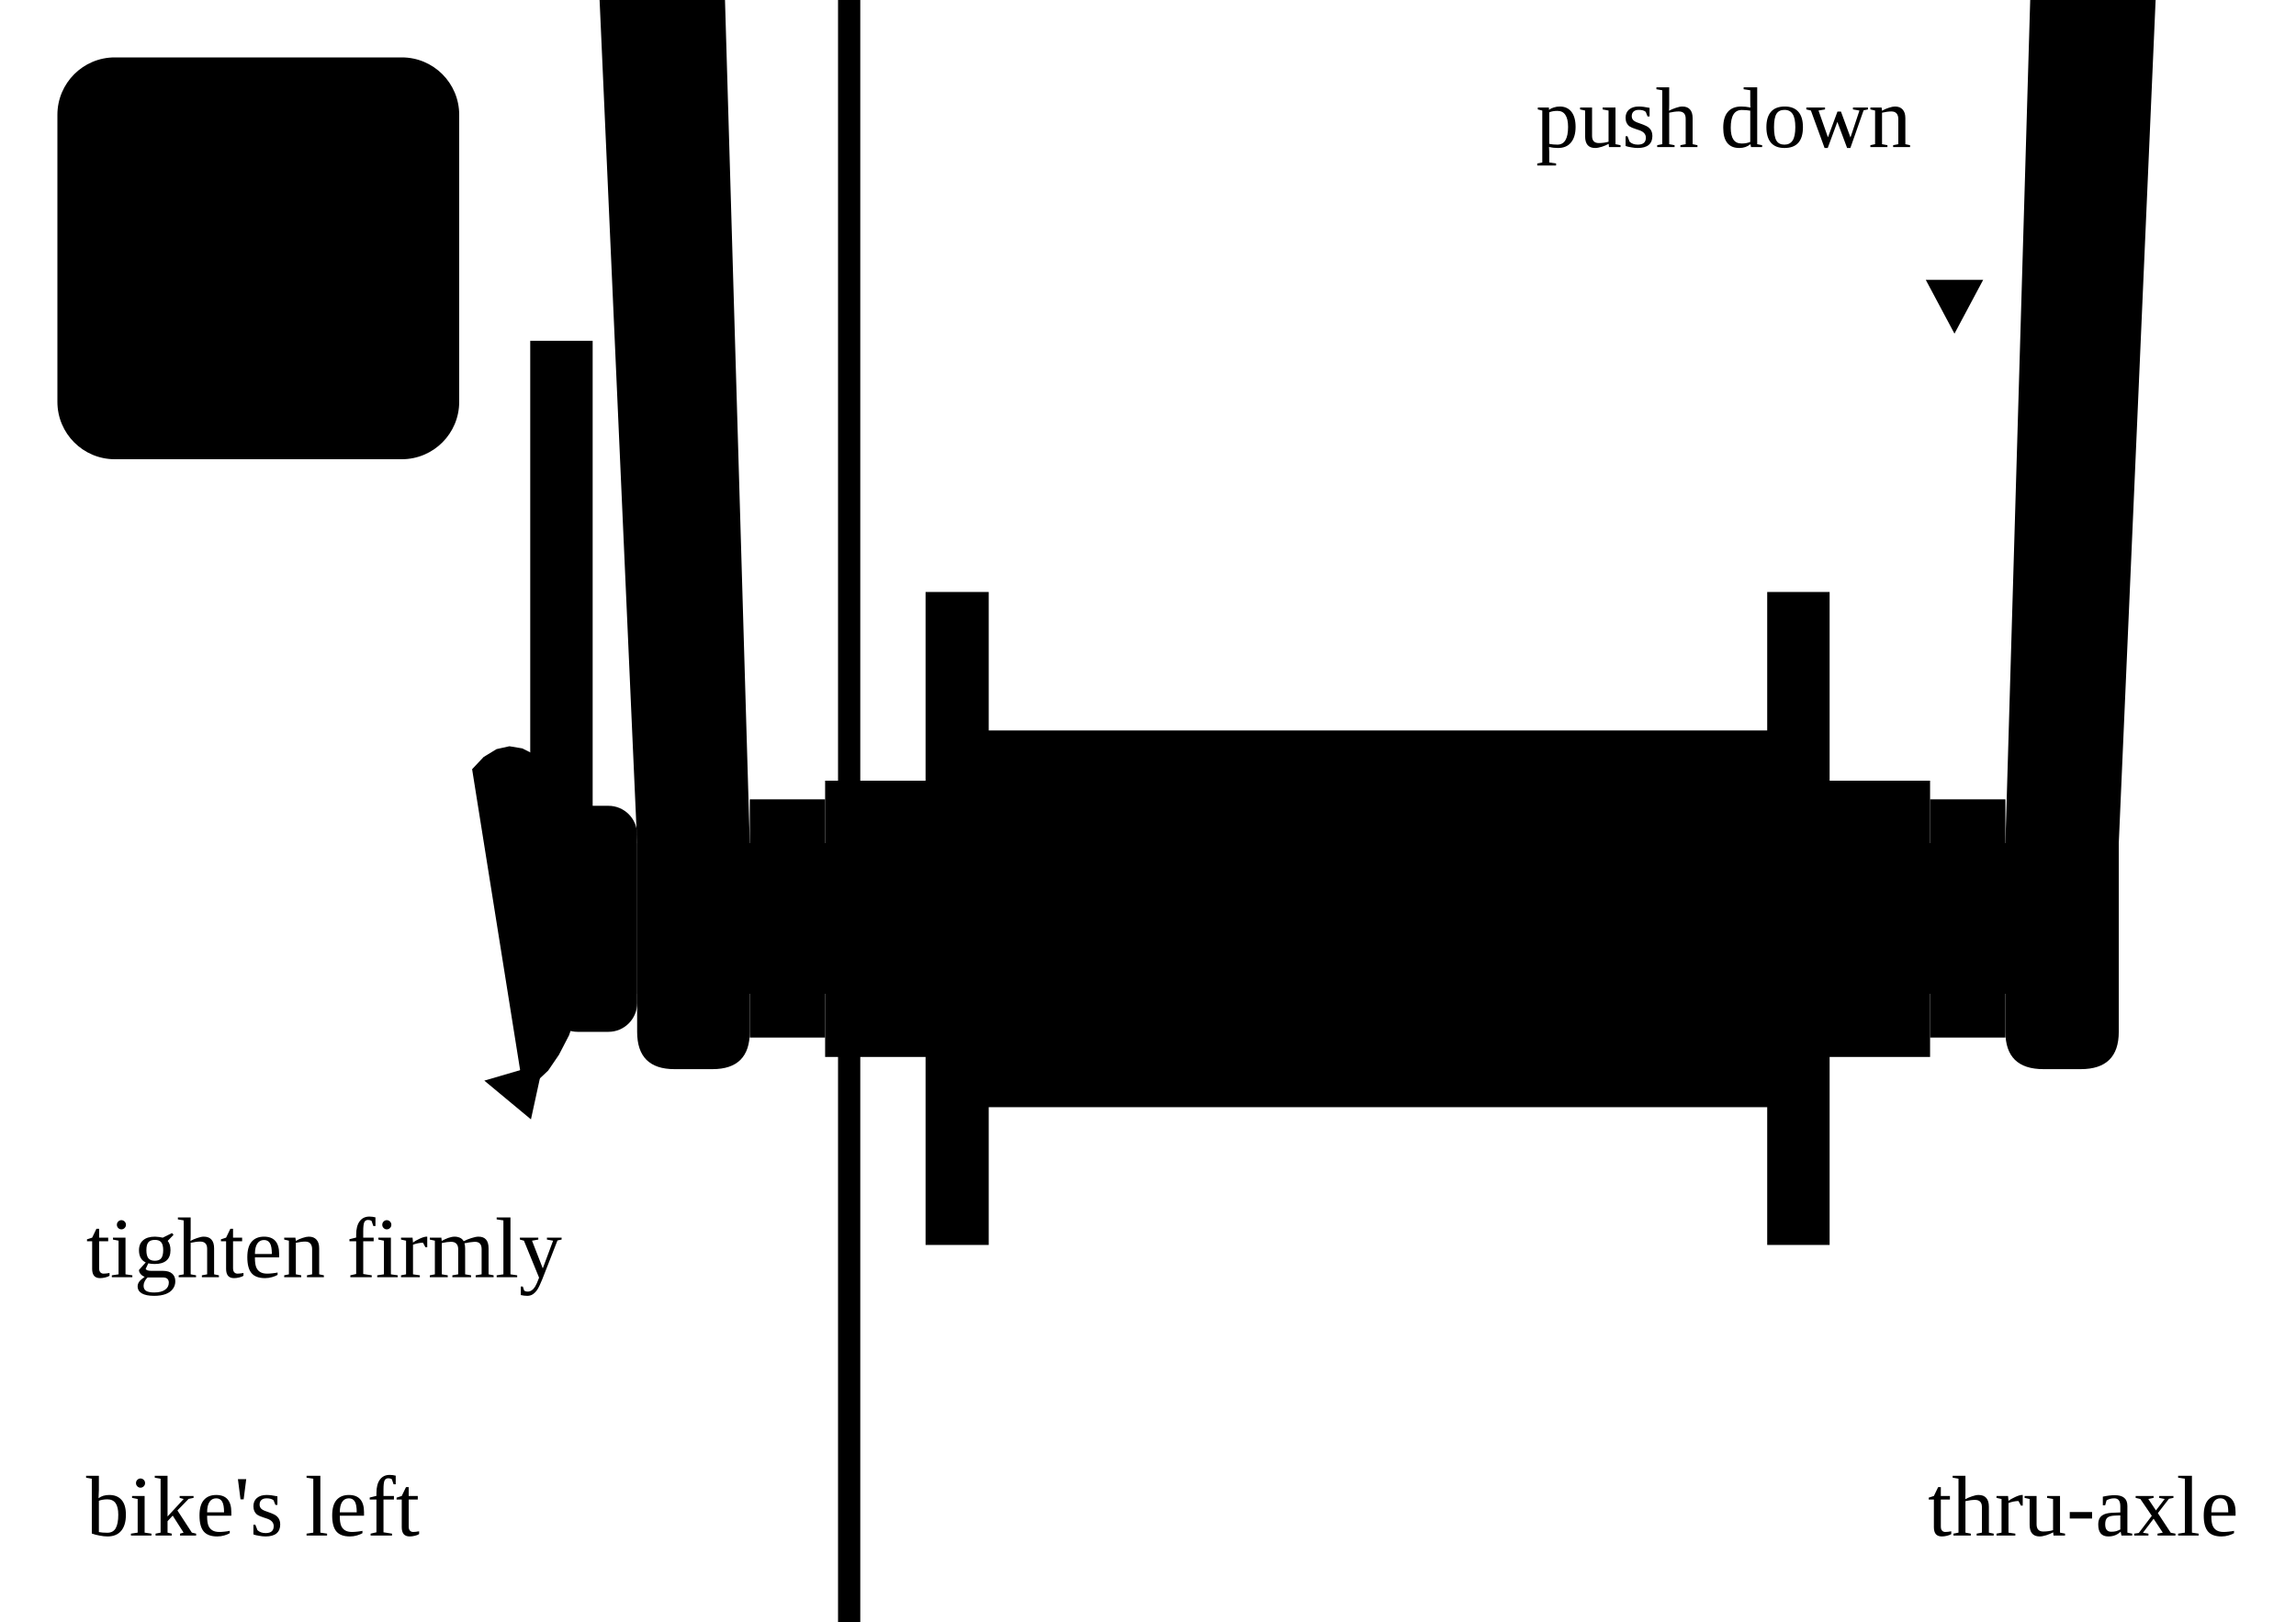
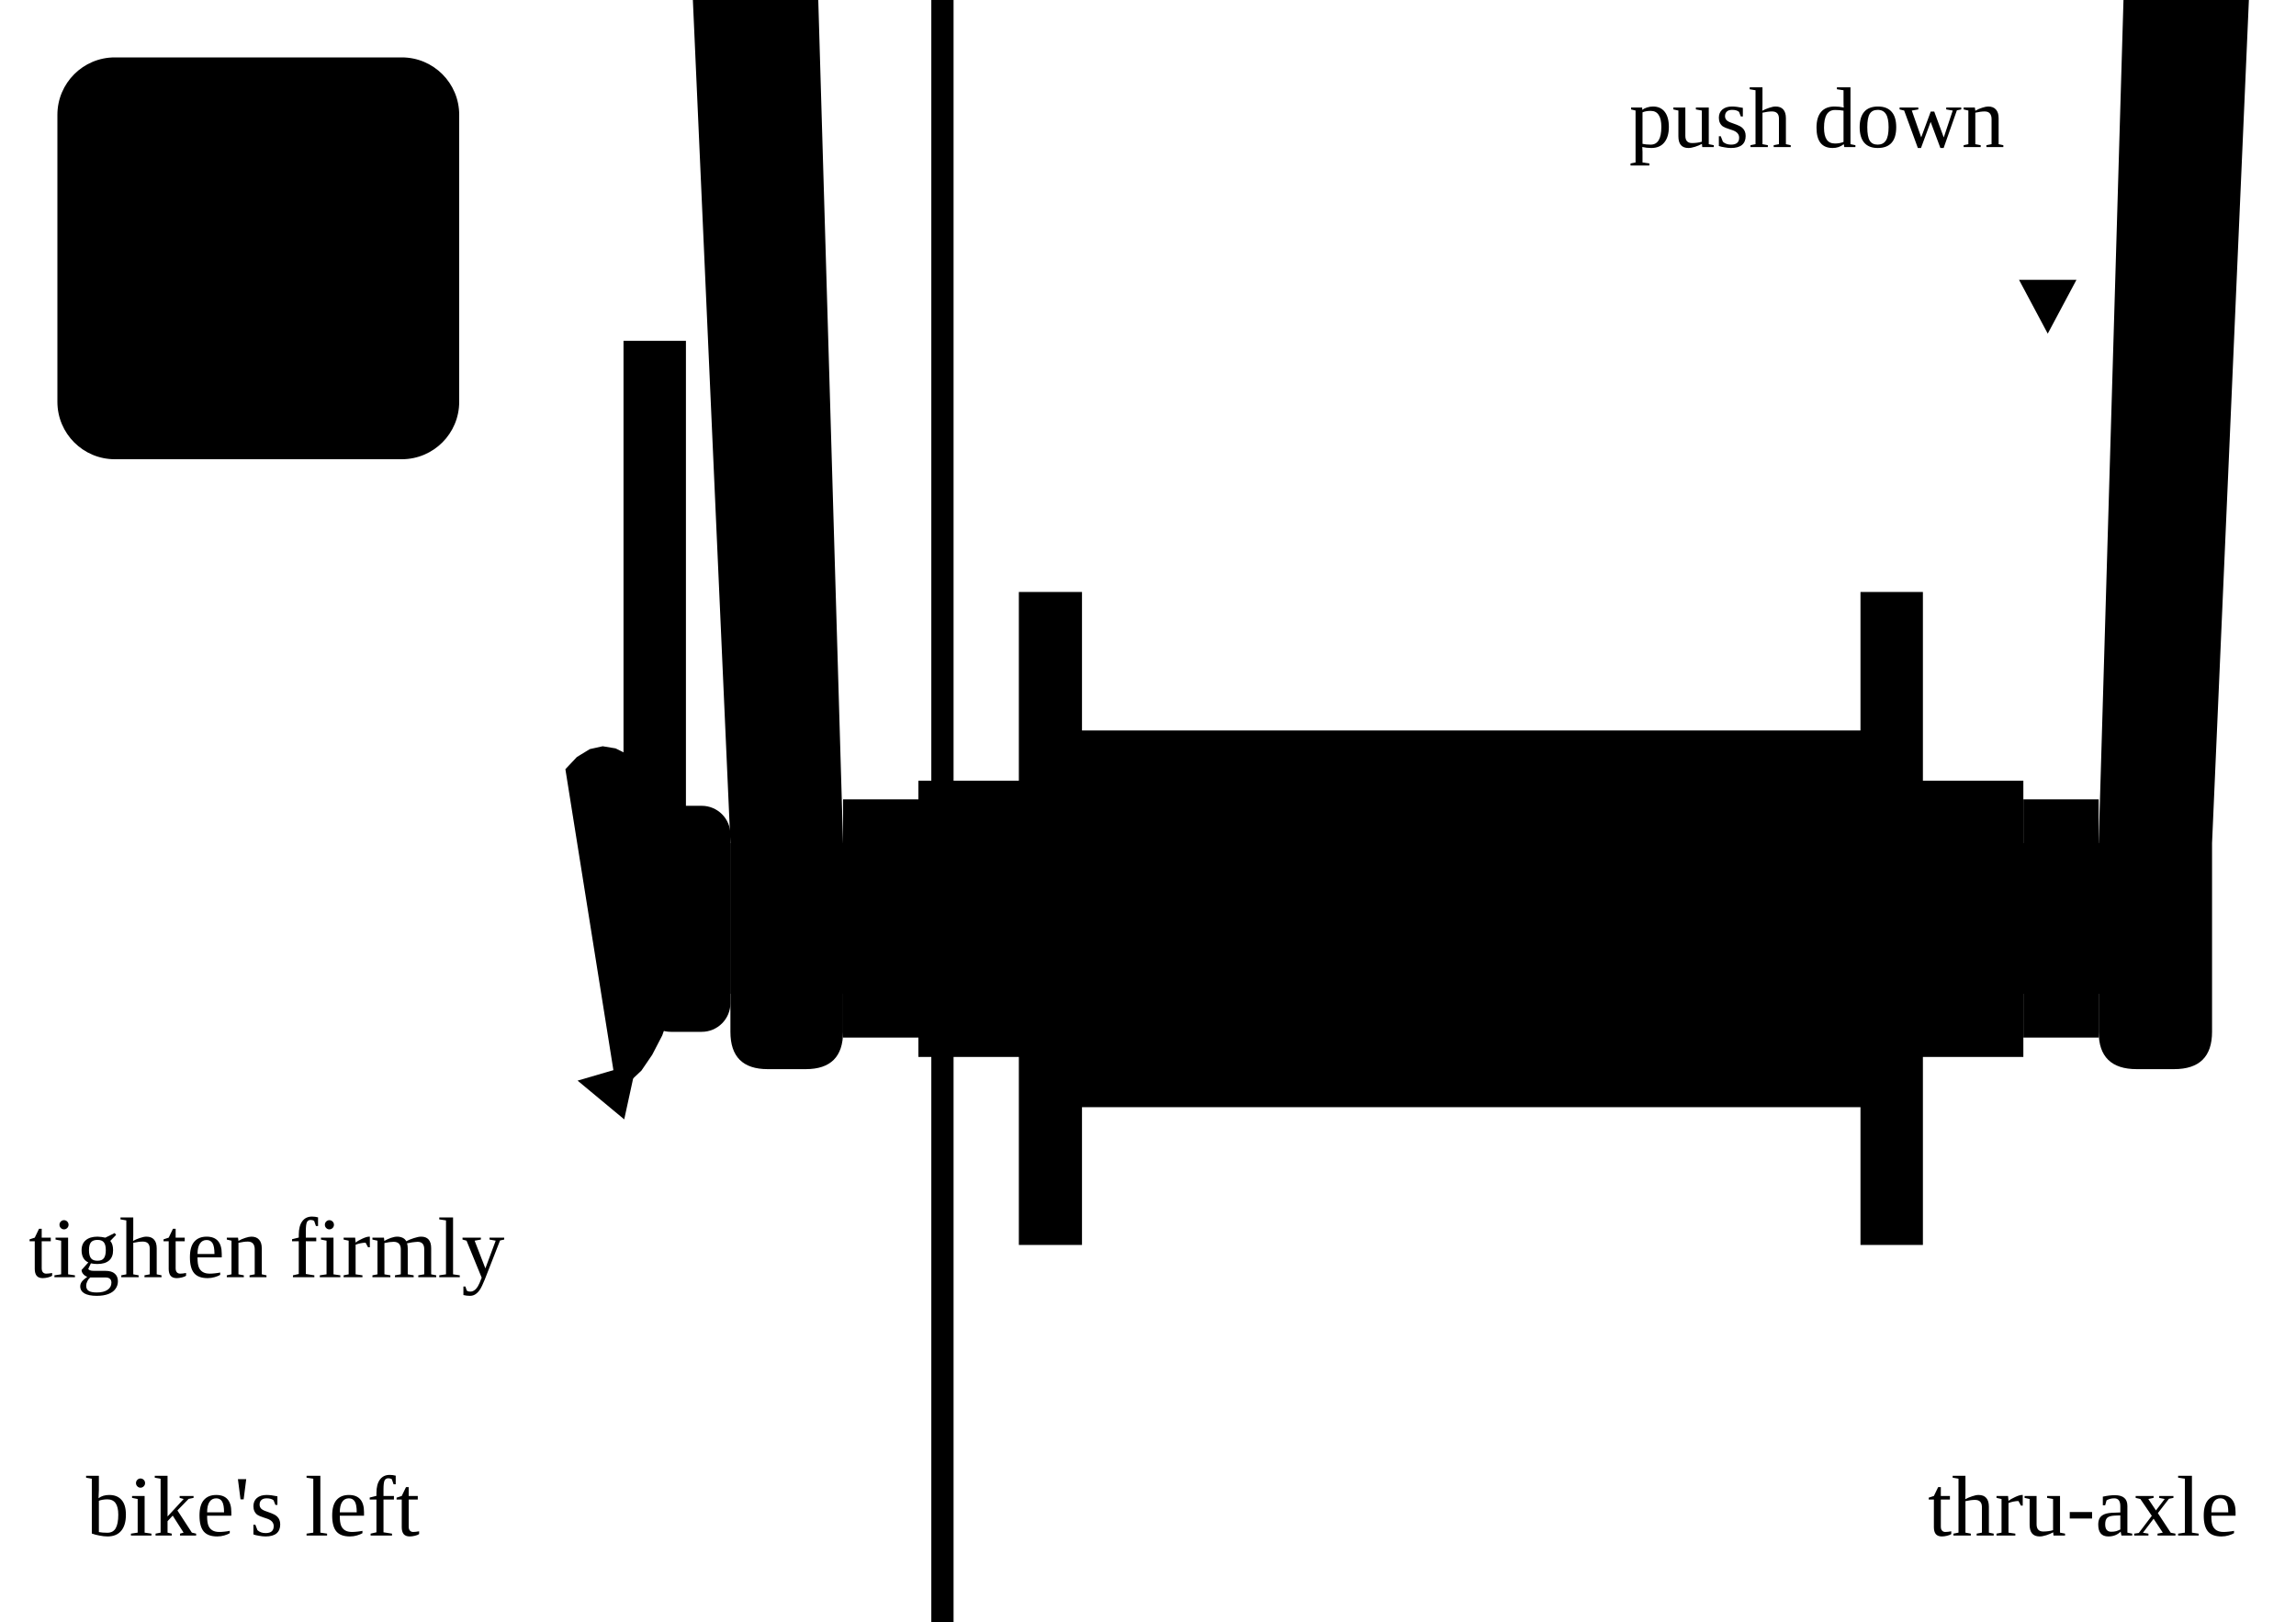
<svg class="cp" viewBox="0 0 320 226">
  <path class="cp-frame" d="M16 8L56 8A8 8 0 0 1 64 16L64 56A8 8 0 0 1 56 64L16 64A8 8 0 0 1 8 56L8 16A8 8 0 0 1 16 8Z" />
  <circle class="cp-thin" cx="23" cy="45" r="10.5" />
  <circle class="cp-thin" cx="49" cy="45" r="10.5" />
  <path class="cp-thin" d="M23 45L35 46L31 28L23 45Z" />
  <path class="cp-thin" d="M31 28L45 29L35 46" />
  <path class="cp-thin" d="M45 29L49 45" />
  <path class="cp-thin" d="M29 25L34 25" />
  <path class="cp-thin" d="M45 29L46 24L50 24" />
  <circle class="cp-hiline" style="stroke-width:2.5" cx="49" cy="45" r="3" />
-   <path class="cp-ctx" d="M101 -1.5L104.5 117.5L104.5 143.8Q104.5 149 99.3 149L94 149Q88.8 149 88.8 143.8L88.8 117.5L83.5 -1.5Z" />
-   <path class="cp-ctx" d="M283 -1.5L279.5 117.5L279.5 143.8Q279.5 149 284.8 149L290 149Q295.3 149 295.3 143.8L295.3 117.5L300.5 -1.5Z" />
-   <path class="cp-ctx" d="M116.8 -12L119.9 -12L119.9 268L116.8 268Z" />
-   <path class="cp-obj" d="M104.5 111.4L115 111.4L115 144.6L104.5 144.6Z" />
-   <path class="cp-obj" d="M279.5 111.4L269 111.4L269 144.6L279.5 144.6Z" />
-   <path class="cp-obj" d="M115 108.8L129 108.8L129 82.5L137.8 82.5L137.8 101.8L246.3 101.8L246.3 82.5L255 82.5L255 108.8L269 108.8L269 147.3L255 147.3L255 173.5L246.3 173.5L246.3 154.3L137.8 154.3L137.8 173.5L129 173.5L129 147.3L115 147.3Z" />
-   <path class="cp-thin" d="M130.6 82.5L148.2 33.5" />
-   <path class="cp-thin" d="M130.6 173.5L140 194.5" />
-   <path class="cp-thin" d="M136.2 82.5L153.8 33.5" />
-   <path class="cp-thin" d="M136.2 173.5L145.6 194.5" />
-   <path class="cp-thin" d="M247.8 82.5L230.2 33.5" />
-   <path class="cp-thin" d="M247.8 173.5L238.4 194.5" />
-   <path class="cp-thin" d="M253.4 82.5L235.8 33.5" />
-   <path class="cp-thin" d="M253.4 173.5L244 194.5" />
-   <path class="cp-obj" d="M88.8 117.5L290 117.5L290 138.5L88.8 138.5Z" />
-   <path class="cp-fine" d="M280.4 117.5L282.1 138.5" />
-   <path class="cp-fine" d="M283 117.5L284.8 138.5" />
-   <path class="cp-fine" d="M285.6 117.5L287.4 138.5" />
-   <path class="cp-fine" d="M288.3 117.5L290 138.5" />
-   <path class="cp-obj" d="M80.5 112.3L84.8 112.3A4 4 0 0 1 88.8 116.3L88.8 139.8A4 4 0 0 1 84.8 143.8L80.5 143.8A4 4 0 0 1 76.5 139.8L76.5 116.3A4 4 0 0 1 80.5 112.3Z" />
-   <path class="cp-hi" d="M82.6 115.8L82.6 47.5L73.9 47.5L73.9 115.8Z" />
-   <path class="cp-arrow" d="M272.4 20.5L272.4 40" />
-   <path class="cp-head" d="M272.4 46.5L268.4 39L276.4 39Z" />
-   <text class="cp-th" x="266.4" y="20.5" text-anchor="end">push down</text>
-   <path class="cp-arrow" d="M65.8 107.2L67.4 105.5L69.2 104.4L71 104L72.8 104.3L74.6 105.2L76.3 106.7L77.9 108.9L79.3 111.5L80.4 114.7L81.3 118.2L81.9 122L82.2 125.9L82.2 129.9L81.9 133.9L81.3 137.7L80.4 141.2L79.3 144.3L77.9 147L76.4 149.2L74.7 150.8L72.9 151.7" />
-   <path class="cp-head" d="M67.5 150.6L75.7 148.2L74 156Z" />
-   <text class="cp-th" x="12" y="178">tighten firmly</text>
-   <path class="cp-thin" d="M240.1 199.1L227 138.5" />
+   <path class="cp-ctx" d="M114 -1.5L117.5 117.5L117.5 143.8Q117.5 149 112.3 149L107 149Q101.8 149 101.8 143.8L101.8 117.5L96.5 -1.5Z" />
+   <path class="cp-ctx" d="M296 -1.5L292.5 117.5L292.5 143.8Q292.5 149 297.8 149L303 149Q308.3 149 308.3 143.8L308.3 117.5L313.5 -1.5Z" />
+   <path class="cp-ctx" d="M129.8 -12L132.9 -12L132.9 268L129.8 268Z" />
+   <path class="cp-obj" d="M117.5 111.4L128 111.4L128 144.6L117.5 144.6Z" />
+   <path class="cp-obj" d="M292.5 111.4L282 111.4L282 144.6L292.5 144.6Z" />
+   <path class="cp-obj" d="M128 108.8L142 108.8L142 82.5L150.8 82.5L150.8 101.8L259.3 101.8L259.3 82.5L268 82.5L268 108.8L282 108.8L282 147.3L268 147.3L268 173.5L259.3 173.5L259.3 154.3L150.8 154.3L150.8 173.5L142 173.5L142 147.3L128 147.3Z" />
+   <path class="cp-thin" d="M143.6 82.5L161.2 33.5" />
+   <path class="cp-thin" d="M143.6 173.5L153 194.5" />
+   <path class="cp-thin" d="M149.2 82.5L166.8 33.5" />
+   <path class="cp-thin" d="M149.2 173.5L158.6 194.5" />
+   <path class="cp-thin" d="M260.8 82.5L243.2 33.5" />
+   <path class="cp-thin" d="M260.8 173.5L251.4 194.5" />
+   <path class="cp-thin" d="M266.4 82.5L248.8 33.5" />
+   <path class="cp-thin" d="M266.4 173.5L257 194.5" />
+   <path class="cp-obj" d="M101.8 117.5L303 117.5L303 138.5L101.8 138.5Z" />
+   <path class="cp-fine" d="M293.4 117.5L295.1 138.5" />
+   <path class="cp-fine" d="M296 117.5L297.8 138.5" />
+   <path class="cp-fine" d="M298.6 117.5L300.4 138.5" />
+   <path class="cp-fine" d="M301.3 117.5L303 138.5" />
+   <path class="cp-obj" d="M93.5 112.3L97.8 112.3A4 4 0 0 1 101.8 116.3L101.8 139.8A4 4 0 0 1 97.8 143.8L93.5 143.8A4 4 0 0 1 89.5 139.8L89.5 116.3A4 4 0 0 1 93.5 112.3Z" />
+   <path class="cp-hi" d="M95.6 115.8L95.6 47.5L86.9 47.5L86.9 115.8Z" />
+   <path class="cp-arrow" d="M285.4 20.5L285.4 40" />
+   <path class="cp-head" d="M285.4 46.5L281.4 39L289.4 39Z" />
+   <text class="cp-th" x="279.4" y="20.5" text-anchor="end">push down</text>
+   <path class="cp-arrow" d="M78.8 107.2L80.4 105.5L82.2 104.4L84 104L85.8 104.3L87.6 105.2L89.3 106.7L90.9 108.9L92.3 111.5L93.4 114.7L94.3 118.2L94.9 122L95.2 125.9L95.2 129.9L94.9 133.9L94.3 137.7L93.4 141.2L92.3 144.3L90.9 147L89.4 149.2L87.7 150.8L85.9 151.7" />
+   <path class="cp-head" d="M80.5 150.6L88.7 148.2L87 156Z" />
+   <text class="cp-th" x="4" y="178">tighten firmly</text>
+   <path class="cp-thin" d="M240.7 199L240 138.5" />
  <text class="cp-t" x="312" y="214" text-anchor="end">thru-axle</text>
  <text class="cp-t" x="12" y="214">bike's left</text>
</svg>
